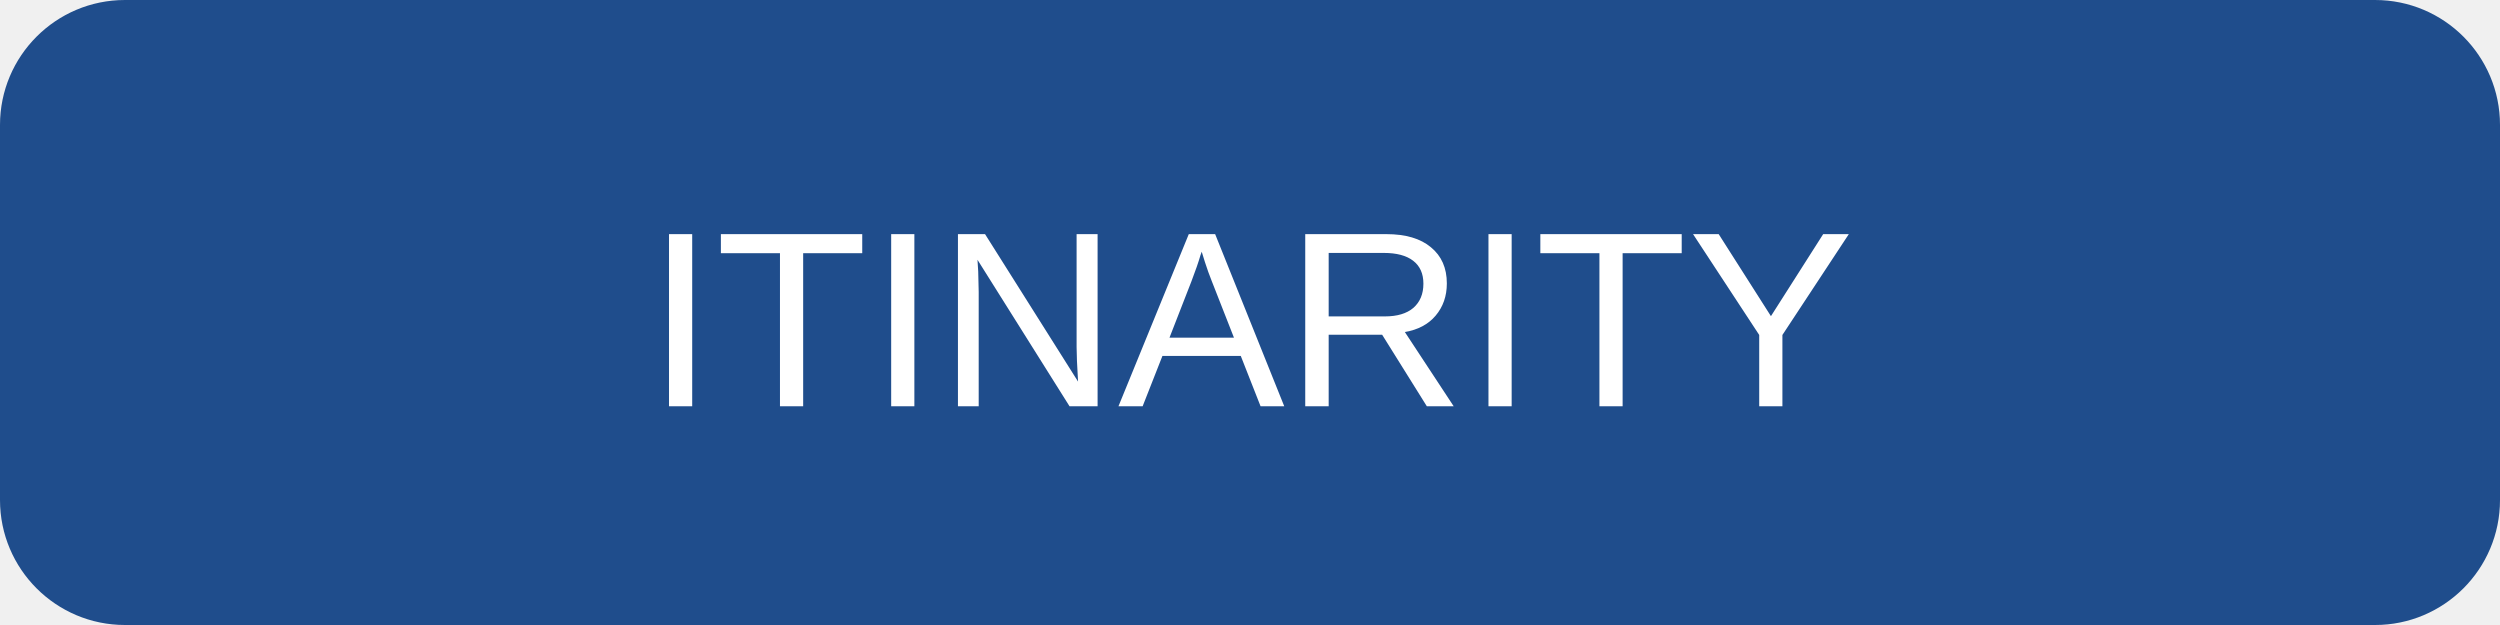
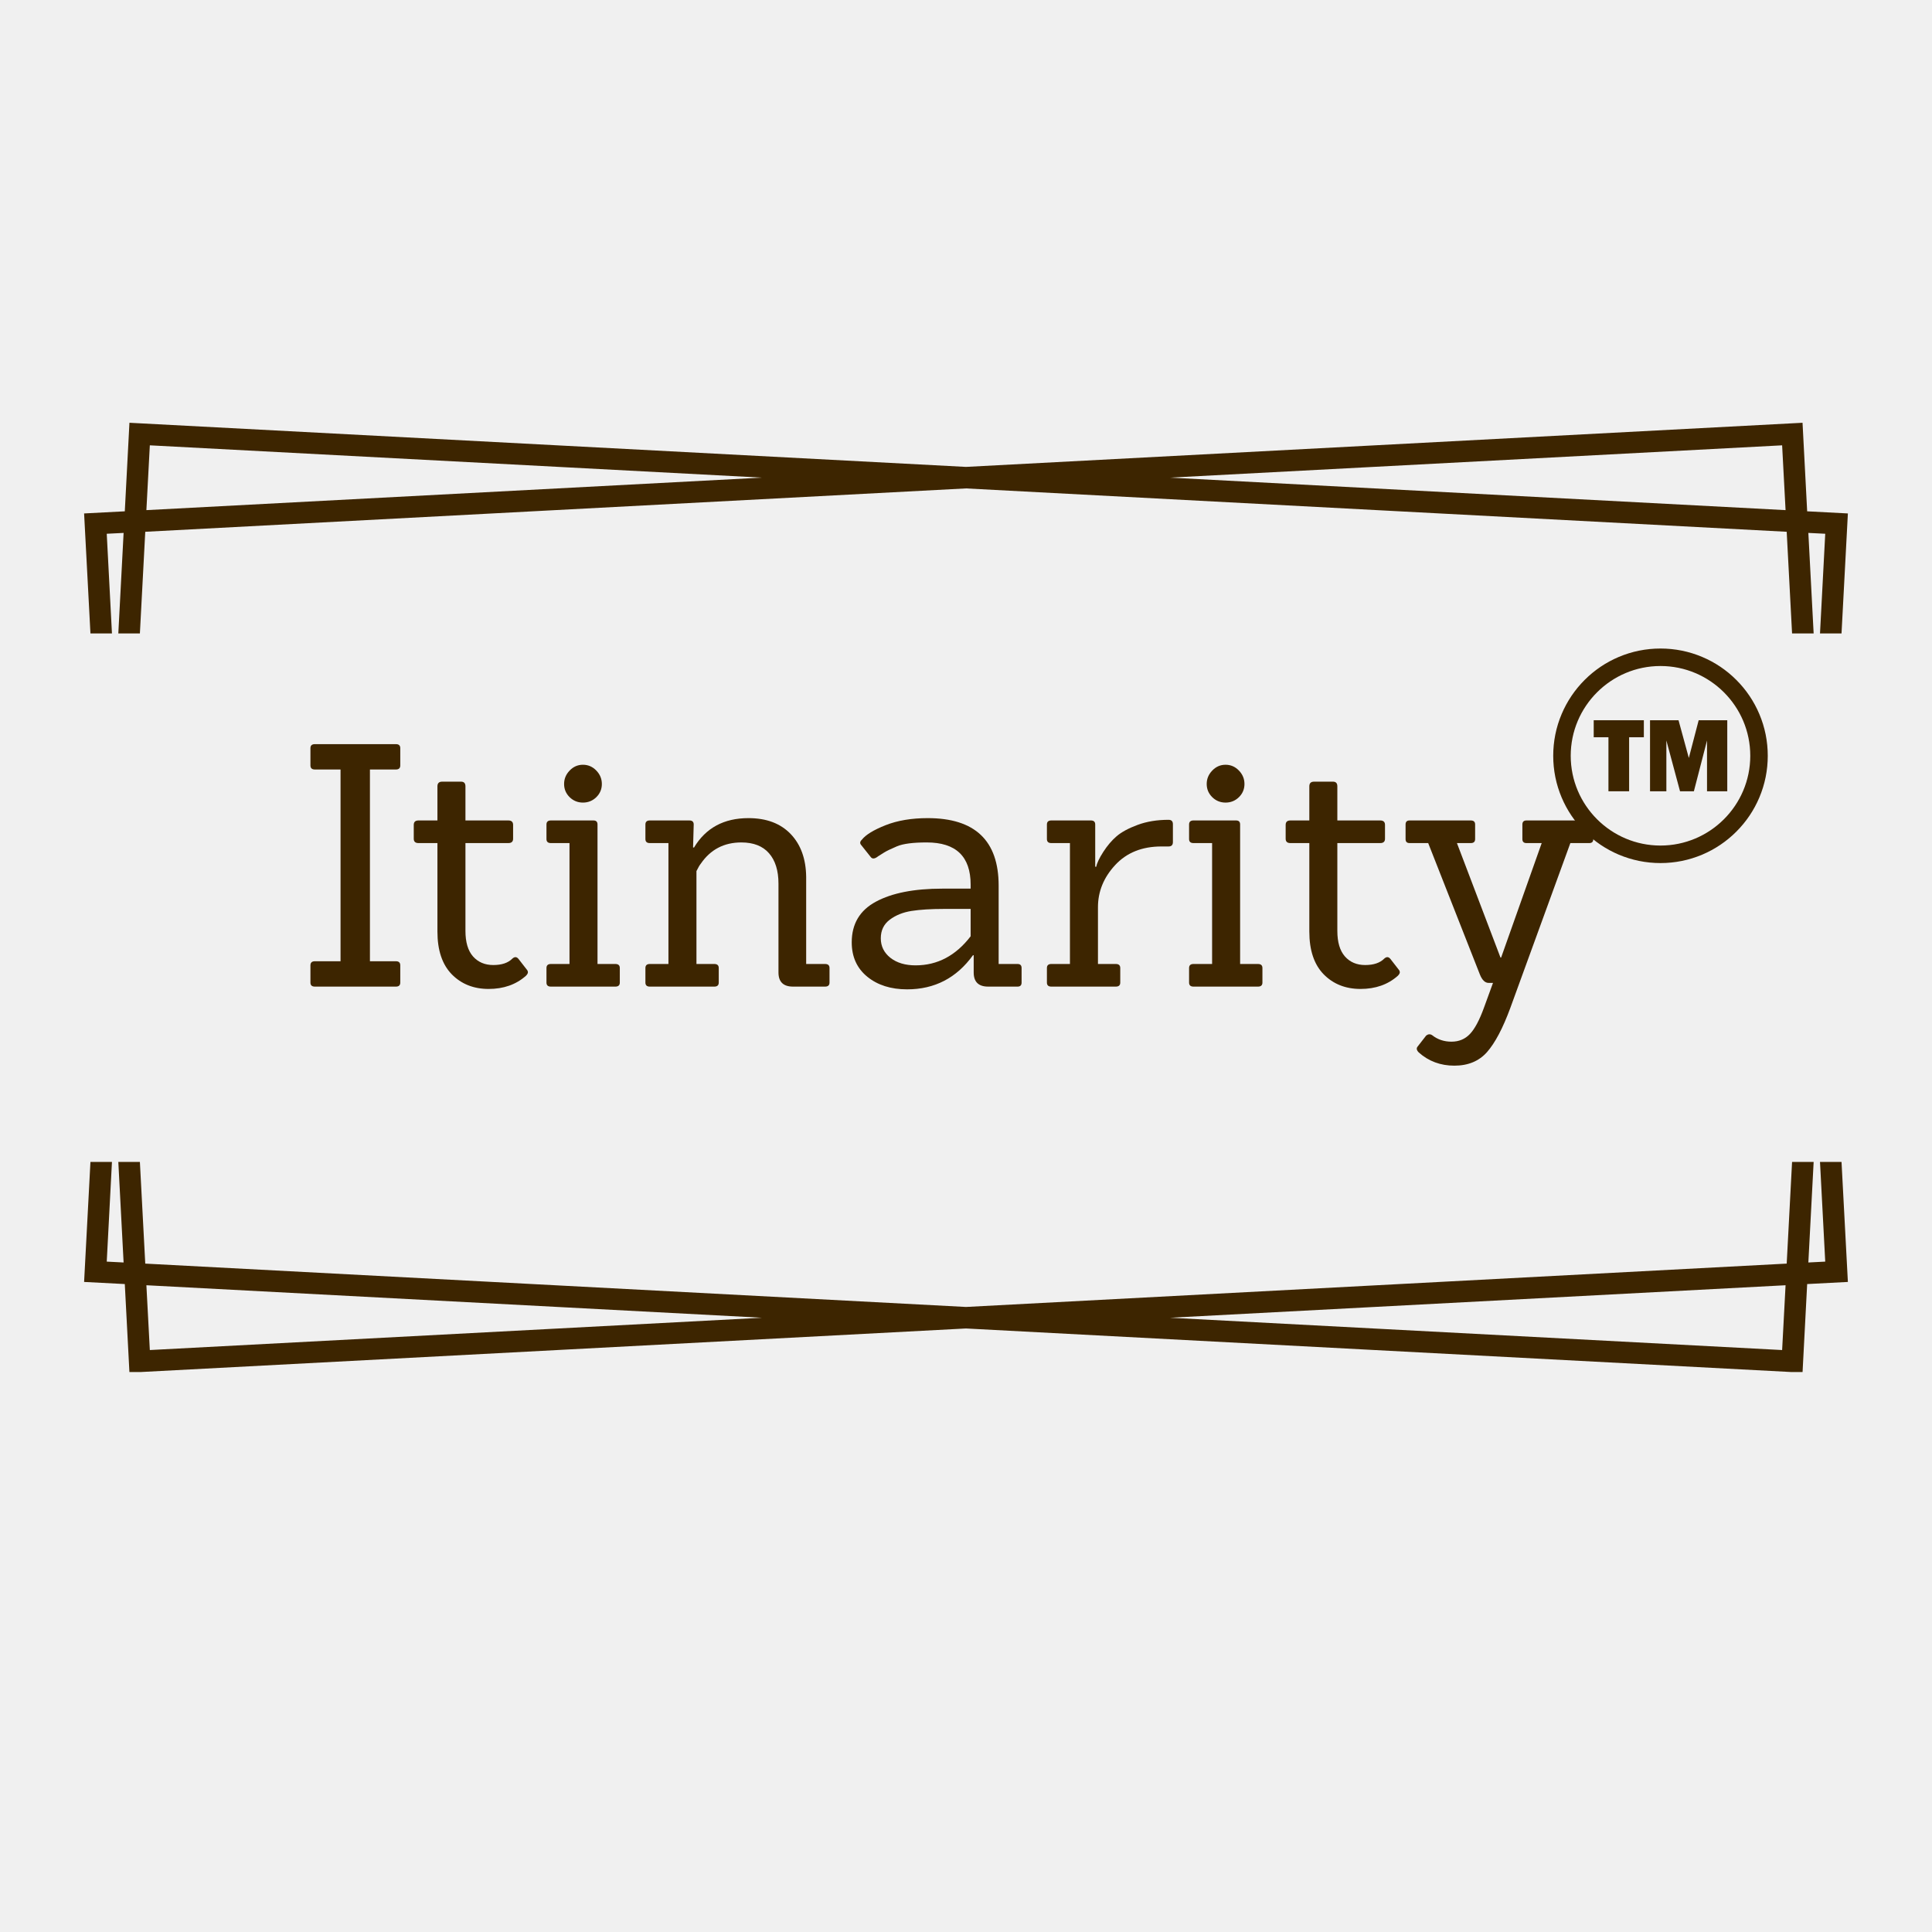
- <svg xmlns="http://www.w3.org/2000/svg" width="160" height="40" viewBox="0 0 160 40" fill="none">
-   <rect rx="8" width="160" height="40" fill="#1f4d8c" />
-   <text x="80" y="26" font-size="16" font-family="Arial, Helvetica, sans-serif" text-anchor="middle" fill="#ffffff">ITINARITY</text>
+ <svg xmlns="http://www.w3.org/2000/svg" width="500" zoomAndPan="magnify" viewBox="0 0 375 375" height="500" preserveAspectRatio="xMidYMid meet" version="1.0">
+   <defs>
+     <g />
+     <clipPath id="1ac226032c">
+       <path d="M 0.324 1.027 L 342.801 1.027 L 342.801 185.305 L 0.324 185.305 Z M 0.324 1.027 " clip-rule="nonzero" />
+     </clipPath>
+     <clipPath id="73ba59d5f4">
+       <path d="M 285.48 44.879 L 327.523 44.879 L 327.523 86.922 L 285.48 86.922 Z M 285.48 44.879 " clip-rule="nonzero" />
+     </clipPath>
+     <clipPath id="7276cd7ee8">
+       <rect x="0" width="255" y="0" height="85" />
+     </clipPath>
+     <clipPath id="7af822993f">
+       <rect x="0" width="343" y="0" height="186" />
+     </clipPath>
+   </defs>
+   <g transform="matrix(1, 0, 0, 1, 16, 81)">
+     <g clip-path="url(#7af822993f)">
+       <g clip-path="url(#1ac226032c)">
+         <path fill="#3d2500" d="M 9.125 1.059 L 171.496 9.625 L 333.871 1.059 L 334.77 18.246 L 342.672 18.66 L 341.438 41.953 L 337.262 41.953 L 338.277 22.602 L 335 22.438 L 336.027 41.953 L 331.84 41.953 L 330.797 22.219 L 171.496 13.801 L 12.195 22.219 L 11.152 41.953 L 6.965 41.953 L 7.992 22.438 L 4.719 22.602 L 5.73 41.953 L 1.555 41.953 L 0.324 18.66 L 8.223 18.246 Z M 341.438 144.531 L 342.672 167.824 L 334.77 168.234 L 333.871 185.426 L 171.496 176.855 L 9.125 185.426 L 8.223 168.234 L 0.324 167.824 L 1.555 144.531 L 5.73 144.531 L 4.719 163.879 L 7.992 164.047 L 6.965 144.531 L 11.152 144.531 L 12.195 164.266 L 171.496 172.68 L 330.797 164.266 L 331.84 144.531 L 336.027 144.531 L 335 164.047 L 338.277 163.879 L 337.262 144.531 Z M 211.105 11.707 L 330.578 18.016 L 329.91 5.438 Z M 131.898 174.773 L 12.414 168.465 L 13.082 181.043 Z M 131.887 11.707 L 12.414 18.016 L 13.082 5.438 Z M 211.105 174.773 L 330.578 168.465 L 329.91 181.043 Z M 211.105 174.773 " fill-opacity="1" fill-rule="evenodd" />
+       </g>
+       <path fill="#3d2500" d="M 300.211 62.102 L 300.211 72.586 L 296.199 72.586 L 296.199 62.102 L 293.34 62.102 L 293.34 58.797 L 303.07 58.797 L 303.07 62.102 L 300.211 62.102 " fill-opacity="1" fill-rule="nonzero" />
+       <path fill="#3d2500" d="M 319.262 58.797 L 319.262 72.586 L 315.332 72.586 L 315.332 62.727 L 312.781 72.586 L 310.094 72.586 L 307.441 62.727 L 307.441 72.586 L 304.27 72.586 L 304.27 58.797 L 309.801 58.797 L 311.801 66.121 L 313.711 58.797 L 319.262 58.797 " fill-opacity="1" fill-rule="nonzero" />
+       <g clip-path="url(#73ba59d5f4)">
+         <path fill="#3d2500" d="M 306.301 48.273 C 296.691 48.273 288.875 56.09 288.875 65.699 C 288.875 75.305 296.691 83.121 306.301 83.121 C 315.91 83.121 323.727 75.305 323.727 65.699 C 323.727 56.09 315.91 48.273 306.301 48.273 Z M 306.301 86.52 C 303.492 86.52 300.766 85.965 298.195 84.883 C 295.719 83.832 293.492 82.332 291.578 80.418 C 289.668 78.508 288.168 76.281 287.117 73.801 C 286.031 71.234 285.48 68.508 285.48 65.699 C 285.48 62.887 286.031 60.16 287.117 57.594 C 288.168 55.113 289.668 52.887 291.578 50.977 C 293.492 49.062 295.719 47.562 298.195 46.516 C 300.766 45.43 303.492 44.879 306.301 44.879 C 309.109 44.879 311.836 45.43 314.406 46.516 C 316.887 47.562 319.109 49.062 321.023 50.977 C 322.934 52.887 324.434 55.113 325.484 57.594 C 326.57 60.16 327.121 62.887 327.121 65.699 C 327.121 68.508 326.57 71.234 325.484 73.801 C 324.434 76.281 322.934 78.508 321.023 80.418 C 319.109 82.332 316.887 83.832 314.406 84.883 C 311.836 85.965 309.109 86.52 306.301 86.52 " fill-opacity="1" fill-rule="nonzero" />
+       </g>
+       <g transform="matrix(1, 0, 0, 1, 40, 44)">
+         <g clip-path="url(#7276cd7ee8)">
+           <g fill="#3d2500" fill-opacity="1">
+             <g transform="translate(1.114923, 66.50023)">
+               <g>
+                 <path d="M 19.734 0 L 4 0 C 3.426 0 3.141 -0.258 3.141 -0.781 L 3.141 -4.125 C 3.141 -4.656 3.426 -4.922 4 -4.922 L 8.984 -4.922 L 8.984 -42.141 L 4 -42.141 C 3.426 -42.141 3.141 -42.406 3.141 -42.938 L 3.141 -46.281 C 3.141 -46.801 3.426 -47.062 4 -47.062 L 19.734 -47.062 C 20.297 -47.062 20.578 -46.801 20.578 -46.281 L 20.578 -42.938 C 20.578 -42.406 20.297 -42.141 19.734 -42.141 L 14.688 -42.141 L 14.688 -4.922 L 19.734 -4.922 C 20.297 -4.922 20.578 -4.656 20.578 -4.125 L 20.578 -0.781 C 20.578 -0.258 20.297 0 19.734 0 Z M 19.734 0 " />
+               </g>
+             </g>
+           </g>
+           <g fill="#3d2500" fill-opacity="1">
+             <g transform="translate(21.82658, 66.50023)">
+               <g>
+                 <path d="M 24.391 -3.344 C 24.555 -3.164 24.641 -2.977 24.641 -2.781 C 24.641 -2.582 24.508 -2.352 24.25 -2.094 C 22.332 -0.395 19.922 0.453 17.016 0.453 C 14.109 0.453 11.723 -0.492 9.859 -2.391 C 8.004 -4.297 7.078 -7.062 7.078 -10.688 L 7.078 -27.859 L 3.406 -27.859 C 2.789 -27.859 2.484 -28.141 2.484 -28.703 L 2.484 -31.391 C 2.484 -31.961 2.789 -32.25 3.406 -32.25 L 7.078 -32.25 L 7.078 -38.875 C 7.078 -39.477 7.383 -39.781 8 -39.781 L 11.672 -39.781 C 12.234 -39.781 12.516 -39.477 12.516 -38.875 L 12.516 -32.25 L 20.844 -32.25 C 21.457 -32.25 21.766 -31.961 21.766 -31.391 L 21.766 -28.703 C 21.766 -28.141 21.457 -27.859 20.844 -27.859 L 12.516 -27.859 L 12.516 -10.812 C 12.516 -8.625 13.004 -6.973 13.984 -5.859 C 14.973 -4.742 16.285 -4.188 17.922 -4.188 C 19.566 -4.188 20.801 -4.602 21.625 -5.438 C 22.062 -5.832 22.457 -5.812 22.812 -5.375 Z M 24.391 -3.344 " />
+               </g>
+             </g>
+           </g>
+           <g fill="#3d2500" fill-opacity="1">
+             <g transform="translate(47.58536, 66.50023)">
+               <g>
+                 <path d="M 15.859 0 L 3.344 0 C 2.77 0 2.484 -0.258 2.484 -0.781 L 2.484 -3.609 C 2.484 -4.129 2.77 -4.391 3.344 -4.391 L 6.953 -4.391 L 6.953 -27.859 L 3.344 -27.859 C 2.77 -27.859 2.484 -28.117 2.484 -28.641 L 2.484 -31.469 C 2.484 -31.988 2.77 -32.25 3.344 -32.25 L 11.609 -32.25 C 12.129 -32.25 12.391 -31.988 12.391 -31.469 L 12.391 -4.391 L 15.859 -4.391 C 16.43 -4.391 16.719 -4.129 16.719 -3.609 L 16.719 -0.781 C 16.719 -0.258 16.43 0 15.859 0 Z M 12.156 -41.938 C 12.875 -41.195 13.234 -40.328 13.234 -39.328 C 13.234 -38.328 12.875 -37.473 12.156 -36.766 C 11.438 -36.066 10.57 -35.719 9.562 -35.719 C 8.562 -35.719 7.703 -36.066 6.984 -36.766 C 6.266 -37.473 5.906 -38.328 5.906 -39.328 C 5.906 -40.328 6.266 -41.195 6.984 -41.938 C 7.703 -42.688 8.562 -43.062 9.562 -43.062 C 10.57 -43.062 11.438 -42.688 12.156 -41.938 Z M 12.156 -41.938 " />
+               </g>
+             </g>
+           </g>
+           <g fill="#3d2500" fill-opacity="1">
+             <g transform="translate(66.78978, 66.50023)">
+               <g>
+                 <path d="M 37.359 0 L 31.141 0 C 29.254 0 28.312 -0.914 28.312 -2.75 L 28.312 -19.984 C 28.312 -22.523 27.695 -24.492 26.469 -25.891 C 25.25 -27.285 23.461 -27.984 21.109 -27.984 C 17.742 -27.984 15.117 -26.609 13.234 -23.859 C 13.016 -23.598 12.734 -23.117 12.391 -22.422 L 12.391 -4.391 L 15.859 -4.391 C 16.43 -4.391 16.719 -4.129 16.719 -3.609 L 16.719 -0.781 C 16.719 -0.258 16.43 0 15.859 0 L 3.344 0 C 2.77 0 2.484 -0.258 2.484 -0.781 L 2.484 -3.609 C 2.484 -4.129 2.77 -4.391 3.344 -4.391 L 6.953 -4.391 L 6.953 -27.859 L 3.344 -27.859 C 2.77 -27.859 2.484 -28.117 2.484 -28.641 L 2.484 -31.469 C 2.484 -31.988 2.77 -32.25 3.344 -32.25 L 11.016 -32.25 C 11.578 -32.25 11.859 -31.988 11.859 -31.469 L 11.734 -27 L 11.922 -27 C 14.203 -30.801 17.723 -32.703 22.484 -32.703 C 25.973 -32.703 28.703 -31.676 30.672 -29.625 C 32.641 -27.57 33.645 -24.797 33.688 -21.297 L 33.688 -4.391 L 37.359 -4.391 C 37.93 -4.391 38.219 -4.129 38.219 -3.609 L 38.219 -0.781 C 38.219 -0.258 37.93 0 37.359 0 Z M 37.359 0 " />
+               </g>
+             </g>
+           </g>
+           <g fill="#3d2500" fill-opacity="1">
+             <g transform="translate(106.8372, 66.50023)">
+               <g>
+                 <path d="M 34.672 0 L 28.969 0 C 27.094 0 26.156 -0.914 26.156 -2.75 L 26.156 -6.094 L 26.016 -6.094 C 22.828 -1.676 18.566 0.531 13.234 0.531 C 10.086 0.531 7.508 -0.285 5.5 -1.922 C 3.488 -3.566 2.484 -5.789 2.484 -8.594 C 2.484 -12.176 4.047 -14.805 7.172 -16.484 C 10.297 -18.172 14.594 -19.016 20.062 -19.016 L 25.562 -19.016 L 25.562 -19.797 C 25.562 -25.254 22.723 -27.984 17.047 -27.984 C 14.379 -27.984 12.453 -27.734 11.266 -27.234 C 10.086 -26.734 9.25 -26.328 8.75 -26.016 C 8.25 -25.711 7.867 -25.473 7.609 -25.297 C 6.953 -24.773 6.469 -24.734 6.156 -25.172 L 4.328 -27.469 C 4.023 -27.812 4.066 -28.16 4.453 -28.516 C 5.203 -29.473 6.734 -30.41 9.047 -31.328 C 11.359 -32.242 14.086 -32.703 17.234 -32.703 C 26.41 -32.703 31 -28.332 31 -19.594 L 31 -4.391 L 34.672 -4.391 C 35.191 -4.391 35.453 -4.129 35.453 -3.609 L 35.453 -0.781 C 35.453 -0.258 35.191 0 34.672 0 Z M 25.562 -15.078 L 20.391 -15.078 C 17.848 -15.078 15.75 -14.945 14.094 -14.688 C 12.438 -14.426 11.023 -13.859 9.859 -12.984 C 8.703 -12.109 8.125 -10.906 8.125 -9.375 C 8.125 -7.844 8.742 -6.582 9.984 -5.594 C 11.234 -4.613 12.863 -4.125 14.875 -4.125 C 19.113 -4.125 22.676 -6.004 25.562 -9.766 Z M 25.562 -15.078 " />
+               </g>
+             </g>
+           </g>
+           <g fill="#3d2500" fill-opacity="1">
+             <g transform="translate(144.7216, 66.50023)">
+               <g>
+                 <path d="M 15.859 0 L 3.344 0 C 2.77 0 2.484 -0.258 2.484 -0.781 L 2.484 -3.609 C 2.484 -4.129 2.77 -4.391 3.344 -4.391 L 6.953 -4.391 L 6.953 -27.859 L 3.344 -27.859 C 2.77 -27.859 2.484 -28.117 2.484 -28.641 L 2.484 -31.469 C 2.484 -31.988 2.77 -32.25 3.344 -32.25 L 11.016 -32.25 C 11.578 -32.25 11.859 -31.988 11.859 -31.469 L 11.859 -23.266 L 12.062 -23.266 C 12.188 -23.961 12.641 -24.922 13.422 -26.141 C 14.211 -27.367 15.078 -28.383 16.016 -29.188 C 16.961 -30 18.32 -30.734 20.094 -31.391 C 21.863 -32.047 23.863 -32.375 26.094 -32.375 C 26.656 -32.375 26.938 -32.094 26.938 -31.531 L 26.938 -28.047 C 26.938 -27.484 26.656 -27.203 26.094 -27.203 L 24.719 -27.203 C 20.957 -27.203 17.961 -26 15.734 -23.594 C 13.504 -21.188 12.391 -18.457 12.391 -15.406 L 12.391 -4.391 L 15.859 -4.391 C 16.43 -4.391 16.719 -4.129 16.719 -3.609 L 16.719 -0.781 C 16.719 -0.258 16.43 0 15.859 0 Z M 15.859 0 " />
+               </g>
+             </g>
+           </g>
+           <g fill="#3d2500" fill-opacity="1">
+             <g transform="translate(172.3157, 66.50023)">
+               <g>
+                 <path d="M 15.859 0 L 3.344 0 C 2.77 0 2.484 -0.258 2.484 -0.781 L 2.484 -3.609 C 2.484 -4.129 2.77 -4.391 3.344 -4.391 L 6.953 -4.391 L 6.953 -27.859 L 3.344 -27.859 C 2.77 -27.859 2.484 -28.117 2.484 -28.641 L 2.484 -31.469 C 2.484 -31.988 2.77 -32.25 3.344 -32.25 L 11.609 -32.25 C 12.129 -32.25 12.391 -31.988 12.391 -31.469 L 12.391 -4.391 L 15.859 -4.391 C 16.43 -4.391 16.719 -4.129 16.719 -3.609 L 16.719 -0.781 C 16.719 -0.258 16.43 0 15.859 0 Z M 12.156 -41.938 C 12.875 -41.195 13.234 -40.328 13.234 -39.328 C 13.234 -38.328 12.875 -37.473 12.156 -36.766 C 11.438 -36.066 10.57 -35.719 9.562 -35.719 C 8.562 -35.719 7.703 -36.066 6.984 -36.766 C 6.266 -37.473 5.906 -38.328 5.906 -39.328 C 5.906 -40.328 6.266 -41.195 6.984 -41.938 C 7.703 -42.688 8.562 -43.062 9.562 -43.062 C 10.57 -43.062 11.438 -42.688 12.156 -41.938 Z M 12.156 -41.938 " />
+               </g>
+             </g>
+           </g>
+           <g fill="#3d2500" fill-opacity="1">
+             <g transform="translate(191.0613, 66.50023)">
+               <g>
+                 <path d="M 24.391 -3.344 C 24.555 -3.164 24.641 -2.977 24.641 -2.781 C 24.641 -2.582 24.508 -2.352 24.25 -2.094 C 22.332 -0.395 19.922 0.453 17.016 0.453 C 14.109 0.453 11.723 -0.492 9.859 -2.391 C 8.004 -4.297 7.078 -7.062 7.078 -10.688 L 7.078 -27.859 L 3.406 -27.859 C 2.789 -27.859 2.484 -28.141 2.484 -28.703 L 2.484 -31.391 C 2.484 -31.961 2.789 -32.25 3.406 -32.25 L 7.078 -32.25 L 7.078 -38.875 C 7.078 -39.477 7.383 -39.781 8 -39.781 L 11.672 -39.781 C 12.234 -39.781 12.516 -39.477 12.516 -38.875 L 12.516 -32.25 L 20.844 -32.25 C 21.457 -32.25 21.766 -31.961 21.766 -31.391 L 21.766 -28.703 C 21.766 -28.141 21.457 -27.859 20.844 -27.859 L 12.516 -27.859 L 12.516 -10.812 C 12.516 -8.625 13.004 -6.973 13.984 -5.859 C 14.973 -4.742 16.285 -4.188 17.922 -4.188 C 19.566 -4.188 20.801 -4.602 21.625 -5.438 C 22.062 -5.832 22.457 -5.812 22.812 -5.375 Z M 24.391 -3.344 " />
+               </g>
+             </g>
+           </g>
+           <g fill="#3d2500" fill-opacity="1">
+             <g transform="translate(215.8368, 66.50023)">
+               <g>
+                 <path d="M 17.109 -0.719 C 16.41 -0.719 15.844 -1.266 15.406 -2.359 L 5.375 -27.859 L 1.766 -27.859 C 1.242 -27.859 0.984 -28.117 0.984 -28.641 L 0.984 -31.469 C 0.984 -31.988 1.242 -32.25 1.766 -32.25 L 13.641 -32.25 C 14.203 -32.25 14.484 -31.988 14.484 -31.469 L 14.484 -28.641 C 14.484 -28.117 14.203 -27.859 13.641 -27.859 L 10.953 -27.859 L 19.406 -5.641 L 19.531 -5.641 L 27.406 -27.859 L 24.453 -27.859 C 23.922 -27.859 23.656 -28.117 23.656 -28.641 L 23.656 -31.469 C 23.656 -31.988 23.922 -32.25 24.453 -32.25 L 36.641 -32.25 C 37.16 -32.25 37.422 -31.988 37.422 -31.469 L 37.422 -28.641 C 37.422 -28.117 37.16 -27.859 36.641 -27.859 L 32.969 -27.859 L 21.297 4.188 C 19.859 8.082 18.363 10.914 16.812 12.688 C 15.258 14.457 13.141 15.344 10.453 15.344 C 7.766 15.344 5.461 14.488 3.547 12.781 C 3.109 12.344 3.039 11.953 3.344 11.609 L 4.984 9.5 C 5.379 9.195 5.77 9.176 6.156 9.438 C 7.207 10.27 8.453 10.688 9.891 10.688 C 11.336 10.688 12.531 10.191 13.469 9.203 C 14.406 8.223 15.312 6.531 16.188 4.125 L 17.953 -0.719 Z M 17.109 -0.719 " />
+               </g>
+             </g>
+           </g>
+         </g>
+       </g>
+     </g>
+   </g>
</svg>
